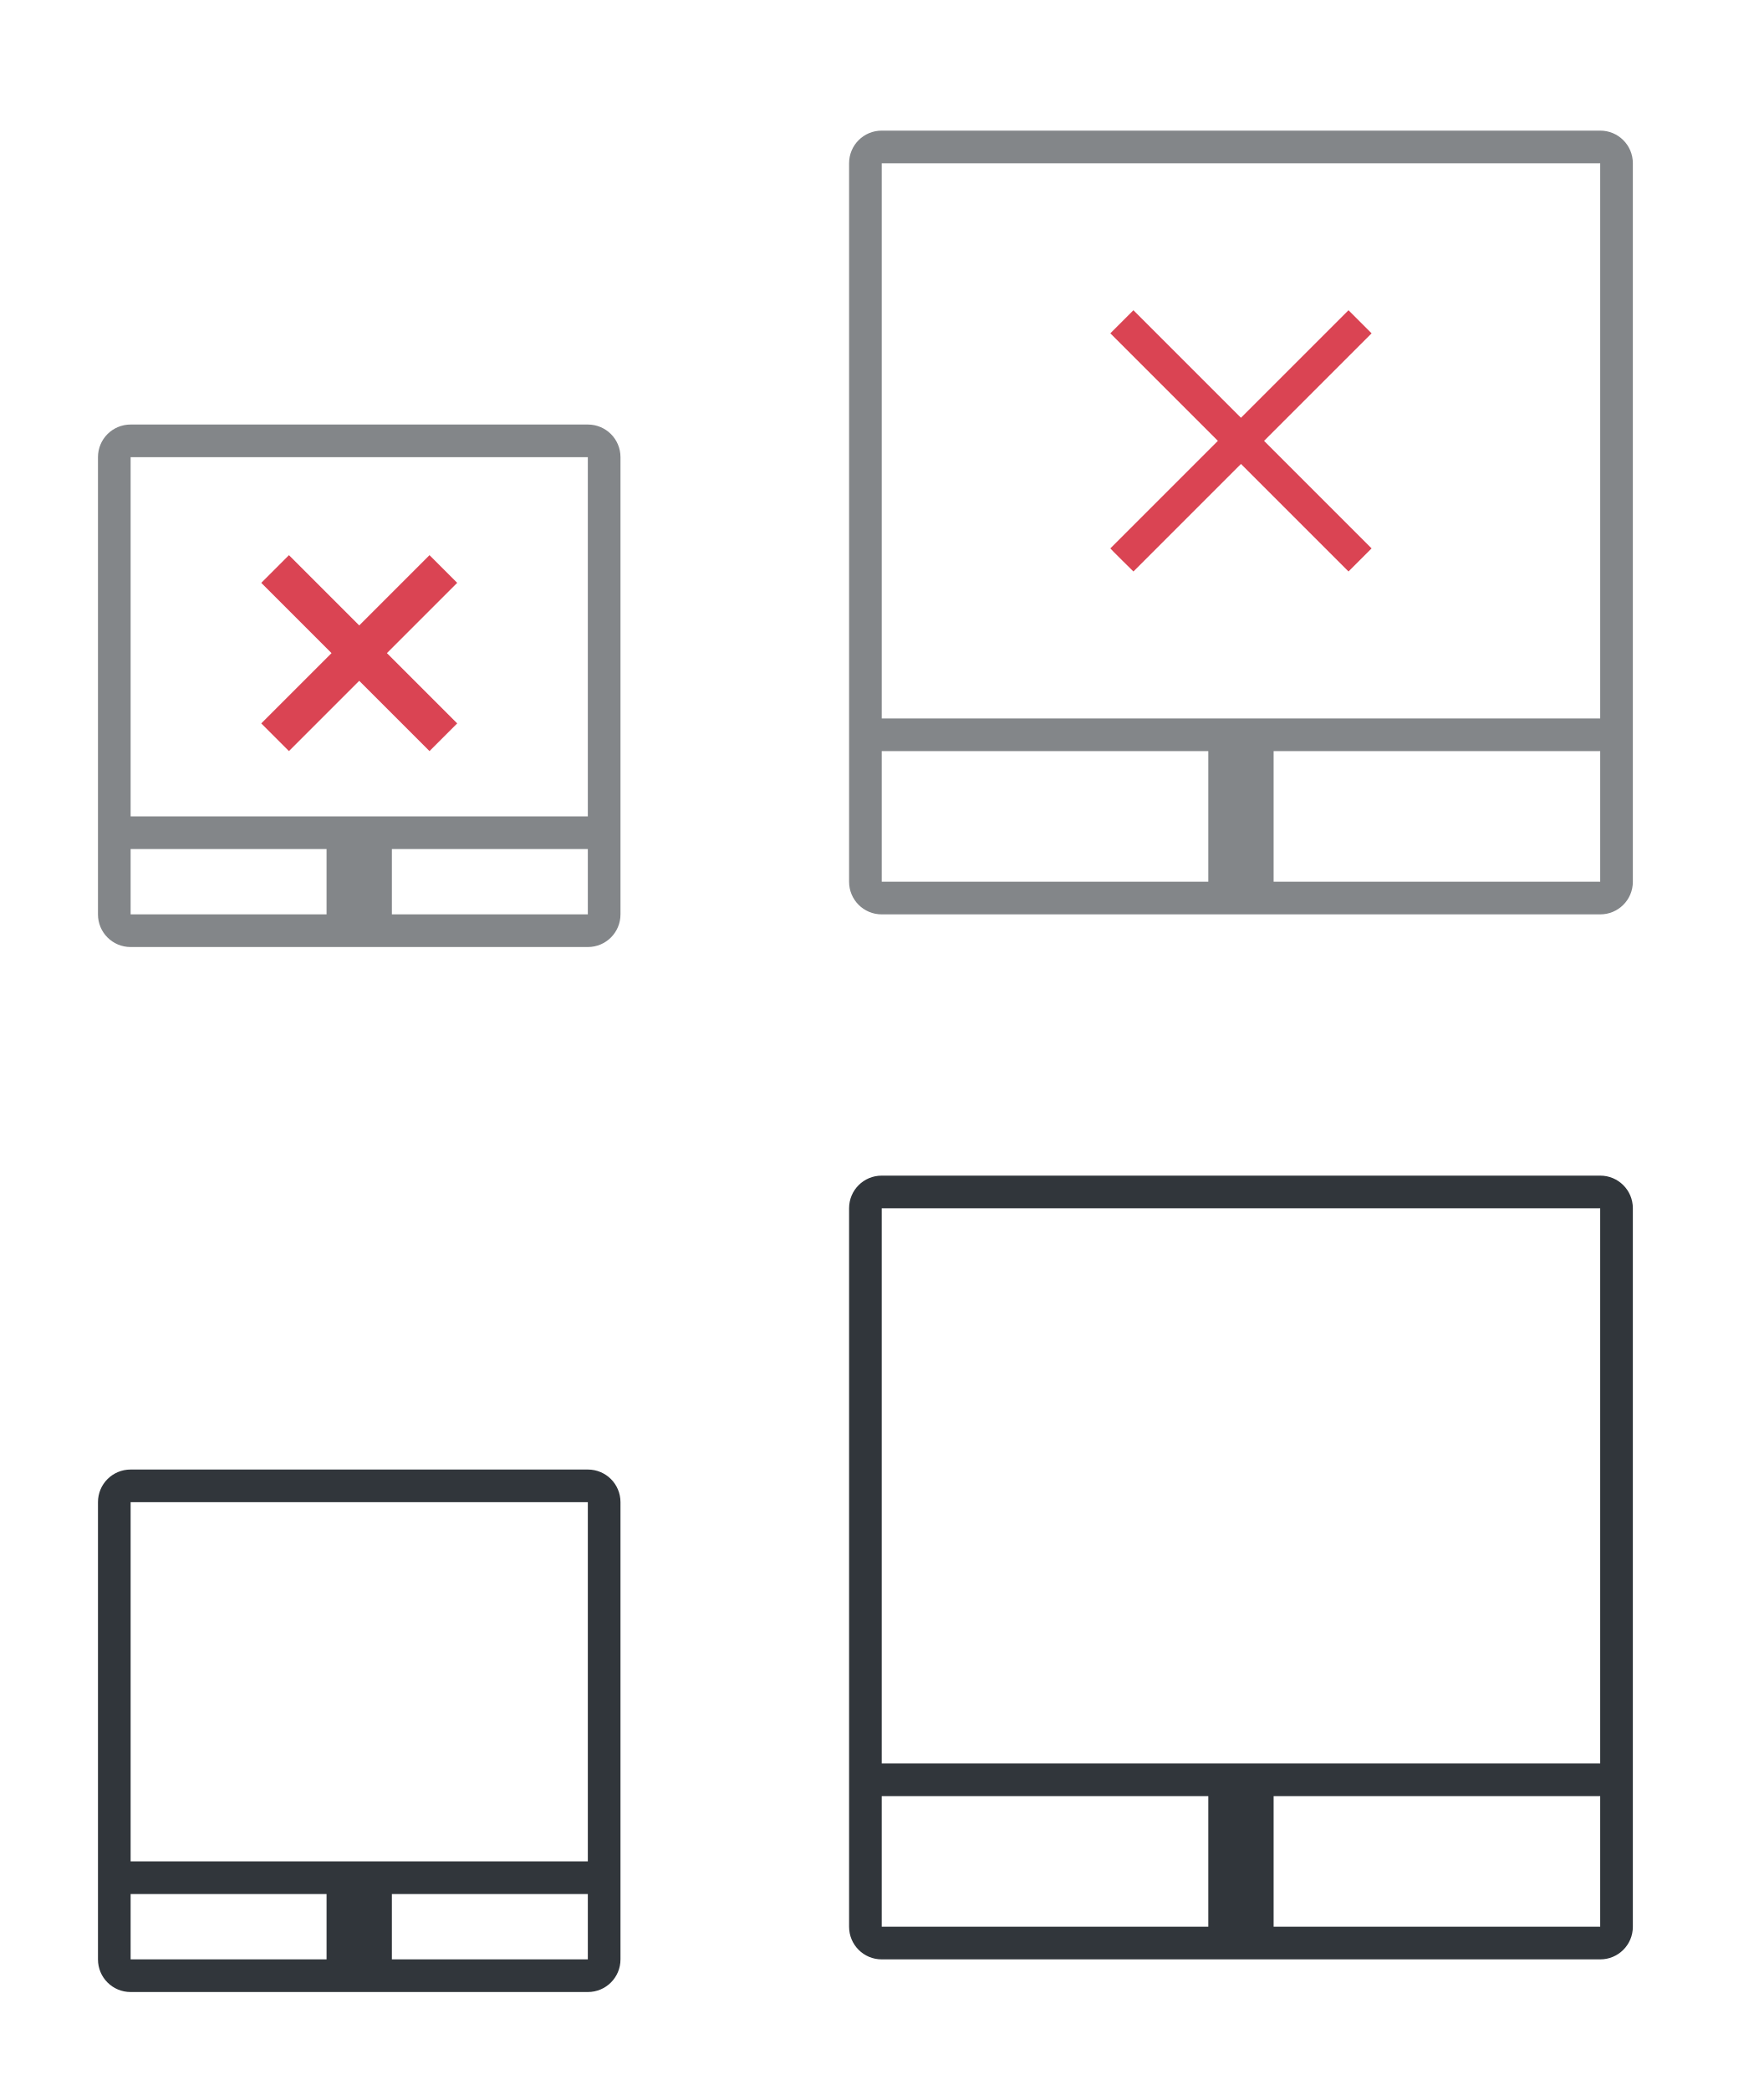
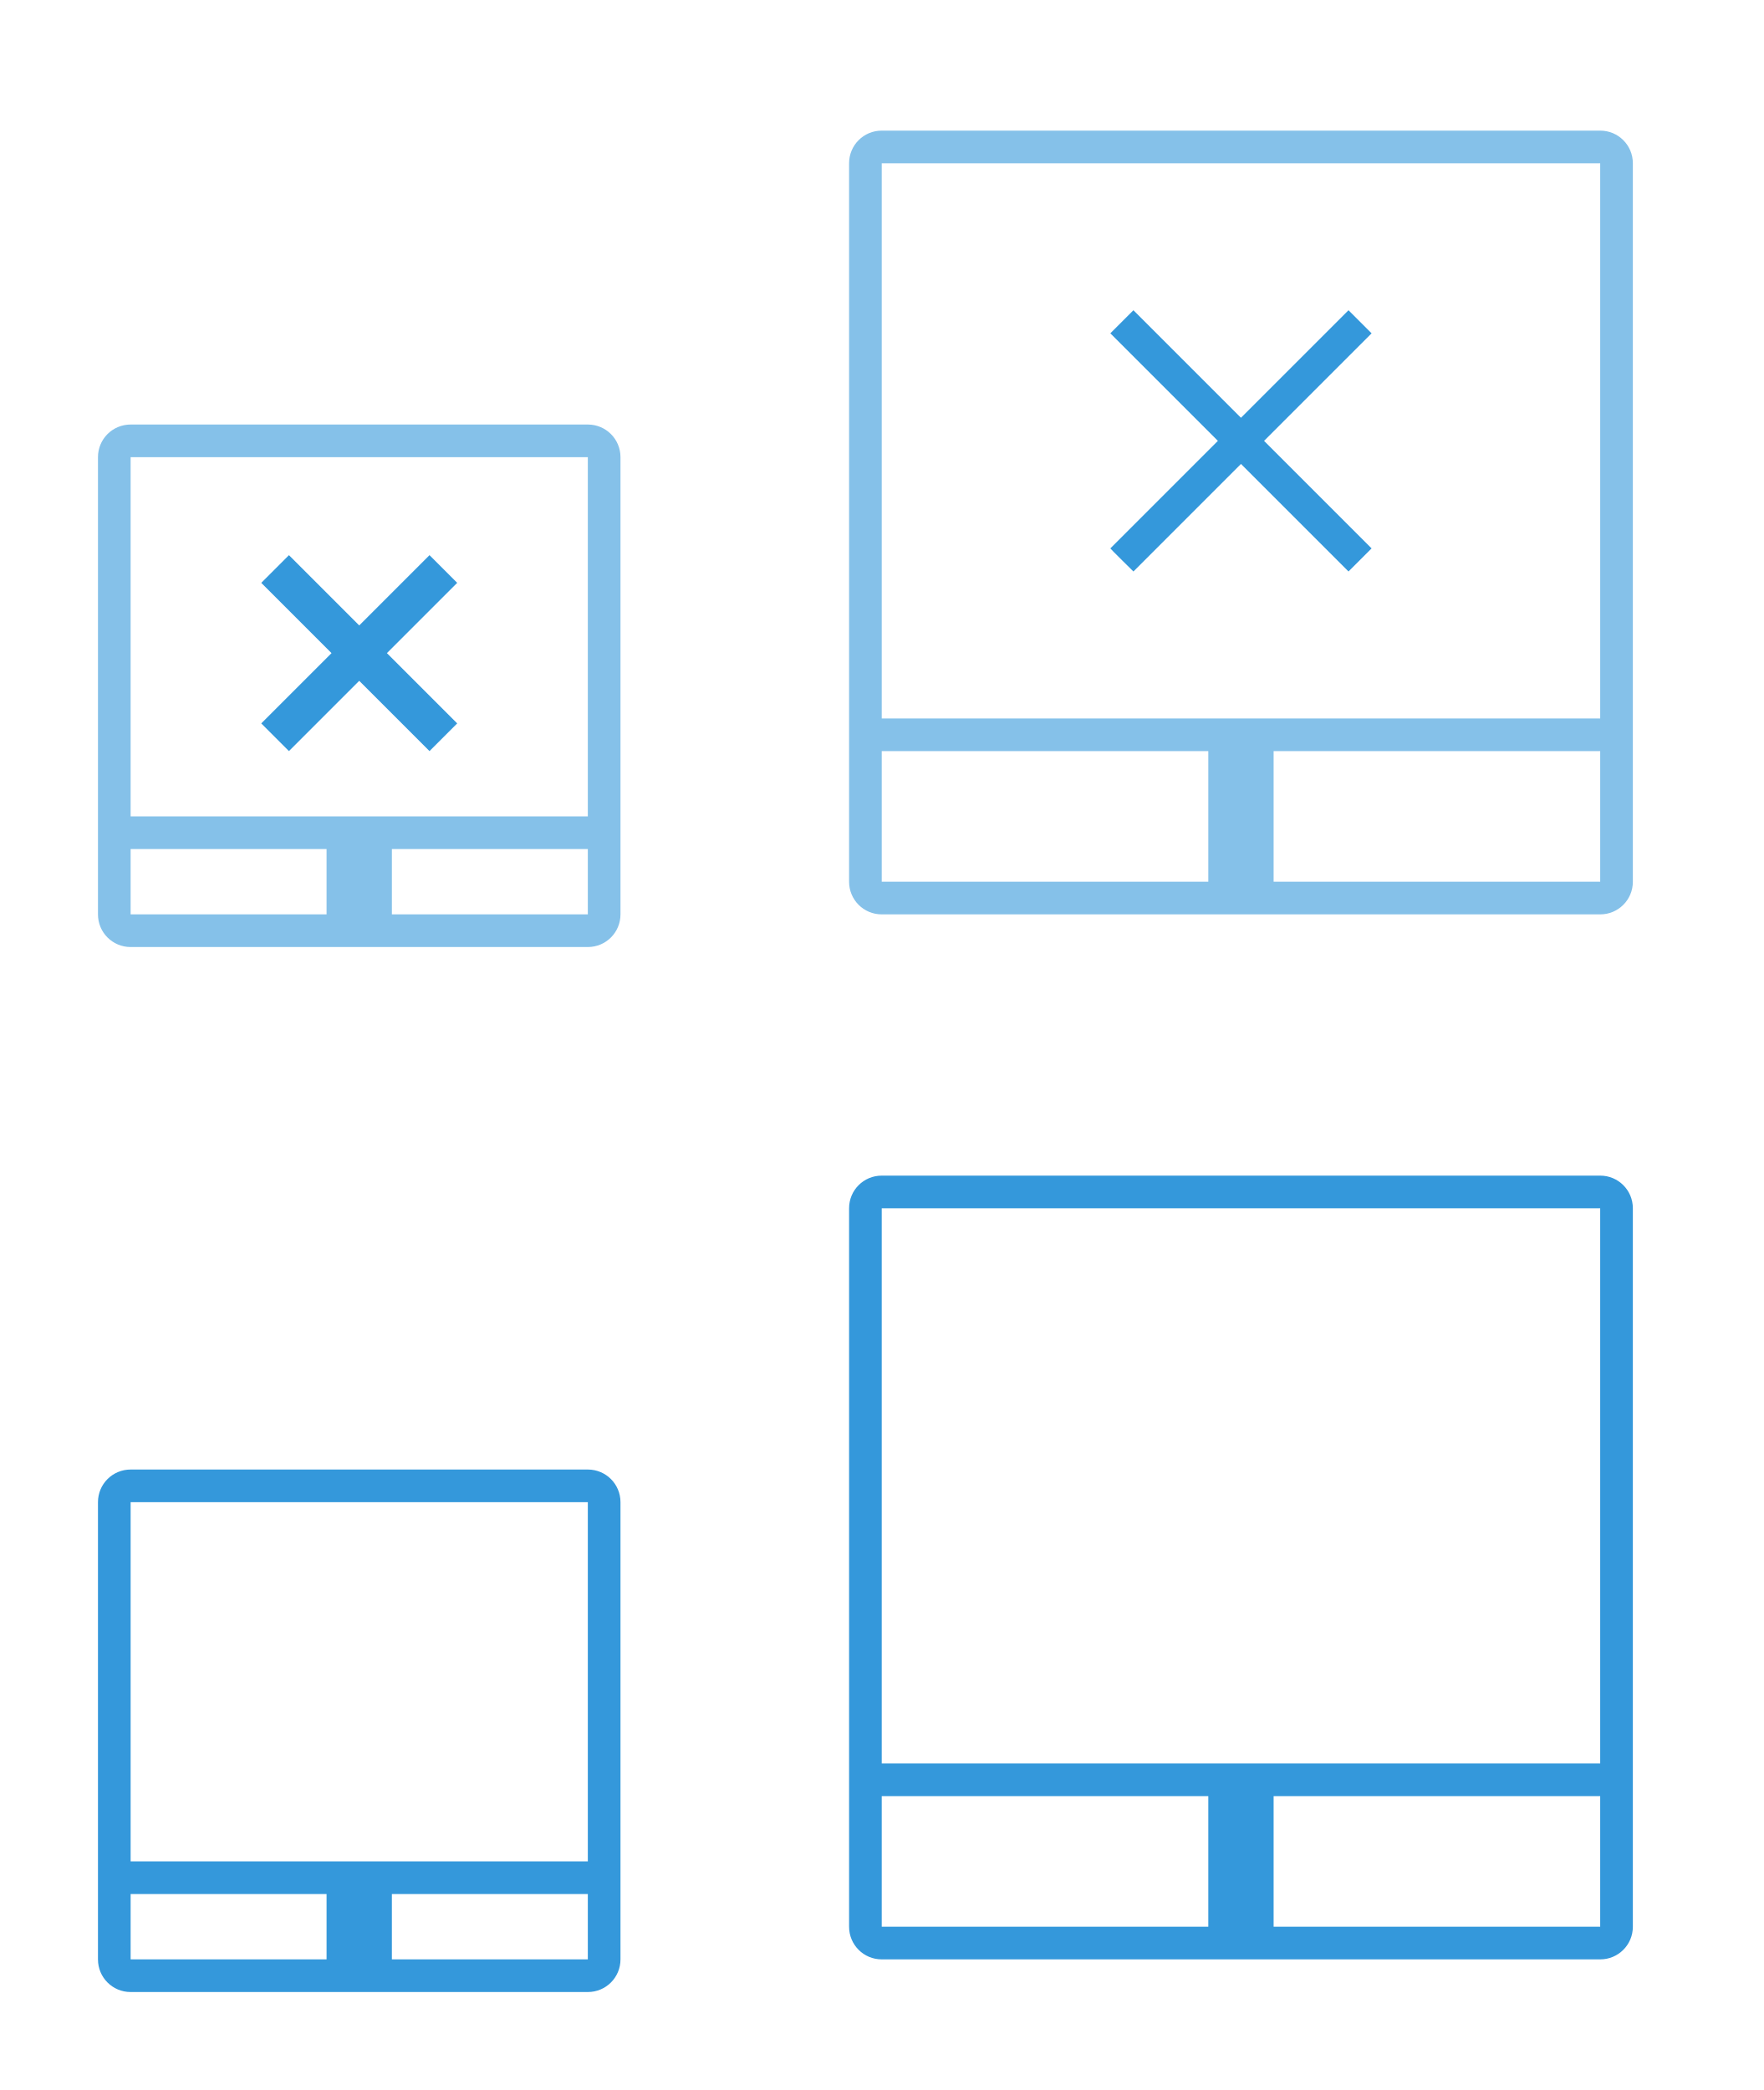
- <svg xmlns="http://www.w3.org/2000/svg" version="1.1" viewBox="0 0 54 64">
-   <defs>
-     <style id="current-color-scheme" type="text/css">.ColorScheme-Text {
+ <svg xmlns="http://www.w3.org/2000/svg" version="1.1" id="svg2" viewBox="0 0 54 64">
+   <defs id="defs3051">
+     <style type="text/css" id="current-color-scheme">
+       .ColorScheme-Text {
        color:#31363b;
      }
      .ColorScheme-Background {
        color:#eff0f1;
      }
      .ColorScheme-Highlight {
-         color:#3daee9;
+         color:#3498db;
      }
      .ColorScheme-ViewText {
        color:#31363b;
      }
      .ColorScheme-ViewBackground {
        color:#fcfcfc;
      }
      .ColorScheme-ViewHover {
        color:#93cee9;
      }
      .ColorScheme-ViewFocus{
-         color:#3daee9;
+         color:#3498db;
      }
      .ColorScheme-ButtonText {
        color:#31363b;
      }
      .ColorScheme-ButtonBackground {
        color:#eff0f1;
      }
      .ColorScheme-ButtonHover {
        color:#93cee9;
      }
      .ColorScheme-ButtonFocus{
-         color:#3daee9;
+         color:#3498db;
      }
      .ColorScheme-NegativeText {
        color:#da4453;
-       }</style>
+       }
+       </style>
  </defs>
-   <g id="22-22-touchpad_enabled" transform="translate(0,32)">
-     <path class="ColorScheme-Text" d="m4 13c-0.554 0-1 0.446-1 1v14c0 0.554 0.446 1 1 1h14c0.554 0 1-0.446 1-1v-14c0-0.554-0.446-1-1-1h-14zm0 1h14v11h-14v-11zm0 12h6v2h-6v-2zm8 0h6v2h-6v-2z" fill="currentColor" />
-     <path d="m0 10v22h22v-22h-22z" fill="none" />
+   <g transform="translate(0,32)" id="22-22-touchpad_enabled">
+     <path id="path7" class="ColorScheme-Text" d="m 4,13 c -0.554,0 -1,0.446 -1,1 l 0,14 c 0,0.554 0.446,1 1,1 l 14,0 c 0.554,0 1,-0.446 1,-1 l 0,-14 c 0,-0.554 -0.446,-1 -1,-1 L 4,13 Z m 0,1 14,0 0,11 -14,0 0,-11 z m 0,12 6,0 0,2 -6,0 0,-2 z m 8,0 6,0 0,2 -6,0 0,-2 z" style="fill:#3498db;fill-opacity:1;stroke:none" />
+     <path id="path9" d="M 0 10 L 0 32 L 22 32 L 22 10 L 0 10 z " style="opacity:1;fill:none" />
  </g>
-   <g id="touchpad_enabled" transform="translate(0,32)">
-     <path class="ColorScheme-Text" d="m27 4c-0.554 0-1 0.446-1 1v22c0 0.554 0.446 1 1 1h22c0.554 0 1-0.446 1-1v-22c0-0.554-0.446-1-1-1h-22zm0 1h22v17h-22v-17zm0 18h10v4h-10v-4zm12 0h10v4h-10v-4z" fill="currentColor" />
-     <path d="m22 0v32h32v-32h-32z" fill="none" />
+   <g transform="translate(0,32)" id="touchpad_enabled">
+     <path id="path12" class="ColorScheme-Text" d="M 27 4 C 26.446 4 26 4.446 26 5 L 26 27 C 26 27.554 26.446 28 27 28 L 49 28 C 49.554 28 50 27.554 50 27 L 50 5 C 50 4.446 49.554 4 49 4 L 27 4 z M 27 5 L 49 5 L 49 22 L 27 22 L 27 5 z M 27 23 L 37 23 L 37 27 L 27 27 L 27 23 z M 39 23 L 49 23 L 49 27 L 39 27 L 39 23 z " style="fill:#3498db;fill-opacity:1;stroke:none" />
+     <path id="path14" d="M 22 0 L 22 32 L 54 32 L 54 0 L 22 0 z " style="opacity:1;fill:none" />
  </g>
  <g id="22-22-touchpad_disabled">
-     <path class="ColorScheme-Text" d="m4 13c-0.554 0-1 0.446-1 1v14c0 0.554 0.446 1 1 1h14c0.554 0 1-0.446 1-1v-14c0-0.554-0.446-1-1-1h-14zm0 1h14v11h-14v-11zm0 12h6v2h-6v-2zm8 0h6v2h-6v-2z" fill="currentColor" fill-opacity=".6" />
-     <path d="m0 10v22h22v-22h-22z" fill="none" />
-     <path class="ColorScheme-NegativeText" d="M 8.848,17 8,17.848 10.152,20 8,22.152 8.848,23 11,20.848 13.152,23 14,22.152 11.848,20 14,17.848 13.152,17 11,19.152 8.848,17 Z" fill="currentColor" />
+     <path id="path17" class="ColorScheme-Text" d="m 4,13 c -0.554,0 -1,0.446 -1,1 l 0,14 c 0,0.554 0.446,1 1,1 l 14,0 c 0.554,0 1,-0.446 1,-1 l 0,-14 c 0,-0.554 -0.446,-1 -1,-1 L 4,13 Z m 0,1 14,0 0,11 -14,0 0,-11 z m 0,12 6,0 0,2 -6,0 0,-2 z m 8,0 6,0 0,2 -6,0 0,-2 z" style="fill:#3498db;fill-opacity:0.6;stroke:none" />
+     <path id="path19" d="M 0 10 L 0 32 L 22 32 L 22 10 L 0 10 z " style="opacity:1;fill:none" />
+     <path id="path21" class="ColorScheme-NegativeText" d="M 8.848,17 8,17.848 10.152,20 8,22.152 8.848,23 11,20.848 13.152,23 14,22.152 11.848,20 14,17.848 13.152,17 11,19.152 8.848,17 Z" style="fill:#3498db;fill-opacity:1;stroke:none" />
  </g>
  <g id="touchpad_disabled">
-     <path class="ColorScheme-Text" d="m27 4c-0.554 0-1 0.446-1 1v22c0 0.554 0.446 1 1 1h22c0.554 0 1-0.446 1-1v-22c0-0.554-0.446-1-1-1h-22zm0 1h22v17h-22v-17zm0 18h10v4h-10v-4zm12 0h10v4h-10v-4z" fill="currentColor" fill-opacity=".6" />
-     <path d="m22 0v32h32v-32h-32z" fill="none" />
+     <path id="path24" class="ColorScheme-Text" d="M 27 4 C 26.446 4 26 4.446 26 5 L 26 27 C 26 27.554 26.446 28 27 28 L 49 28 C 49.554 28 50 27.554 50 27 L 50 5 C 50 4.446 49.554 4 49 4 L 27 4 z M 27 5 L 49 5 L 49 22 L 27 22 L 27 5 z M 27 23 L 37 23 L 37 27 L 27 27 L 27 23 z M 39 23 L 49 23 L 49 27 L 39 27 L 39 23 z " style="fill:#3498db;fill-opacity:0.6;stroke:none" />
+     <path id="path26" d="M 22 0 L 22 32 L 54 32 L 54 0 L 22 0 z " style="opacity:1;fill:none" />
  </g>
-   <path class="ColorScheme-NegativeText" d="M 34,10.207 37.293,13.5 34,16.793 c 0.013,0.025 0.707,0.707 0.707,0.707 L 38,14.207 41.293,17.5 42,16.793 38.707,13.5 42,10.207 41.293,9.5 38,12.793 34.707,9.5 Z" fill="currentColor" />
+   <path id="path28" class="ColorScheme-NegativeText" d="M 34,10.207 37.293,13.5 34,16.793 c 0.013,0.025 0.707,0.707 0.707,0.707 L 38,14.207 41.293,17.5 42,16.793 38.707,13.5 42,10.207 41.293,9.5 38,12.793 34.707,9.5 Z" style="fill:#3498db;fill-opacity:1;stroke:none" />
</svg>
